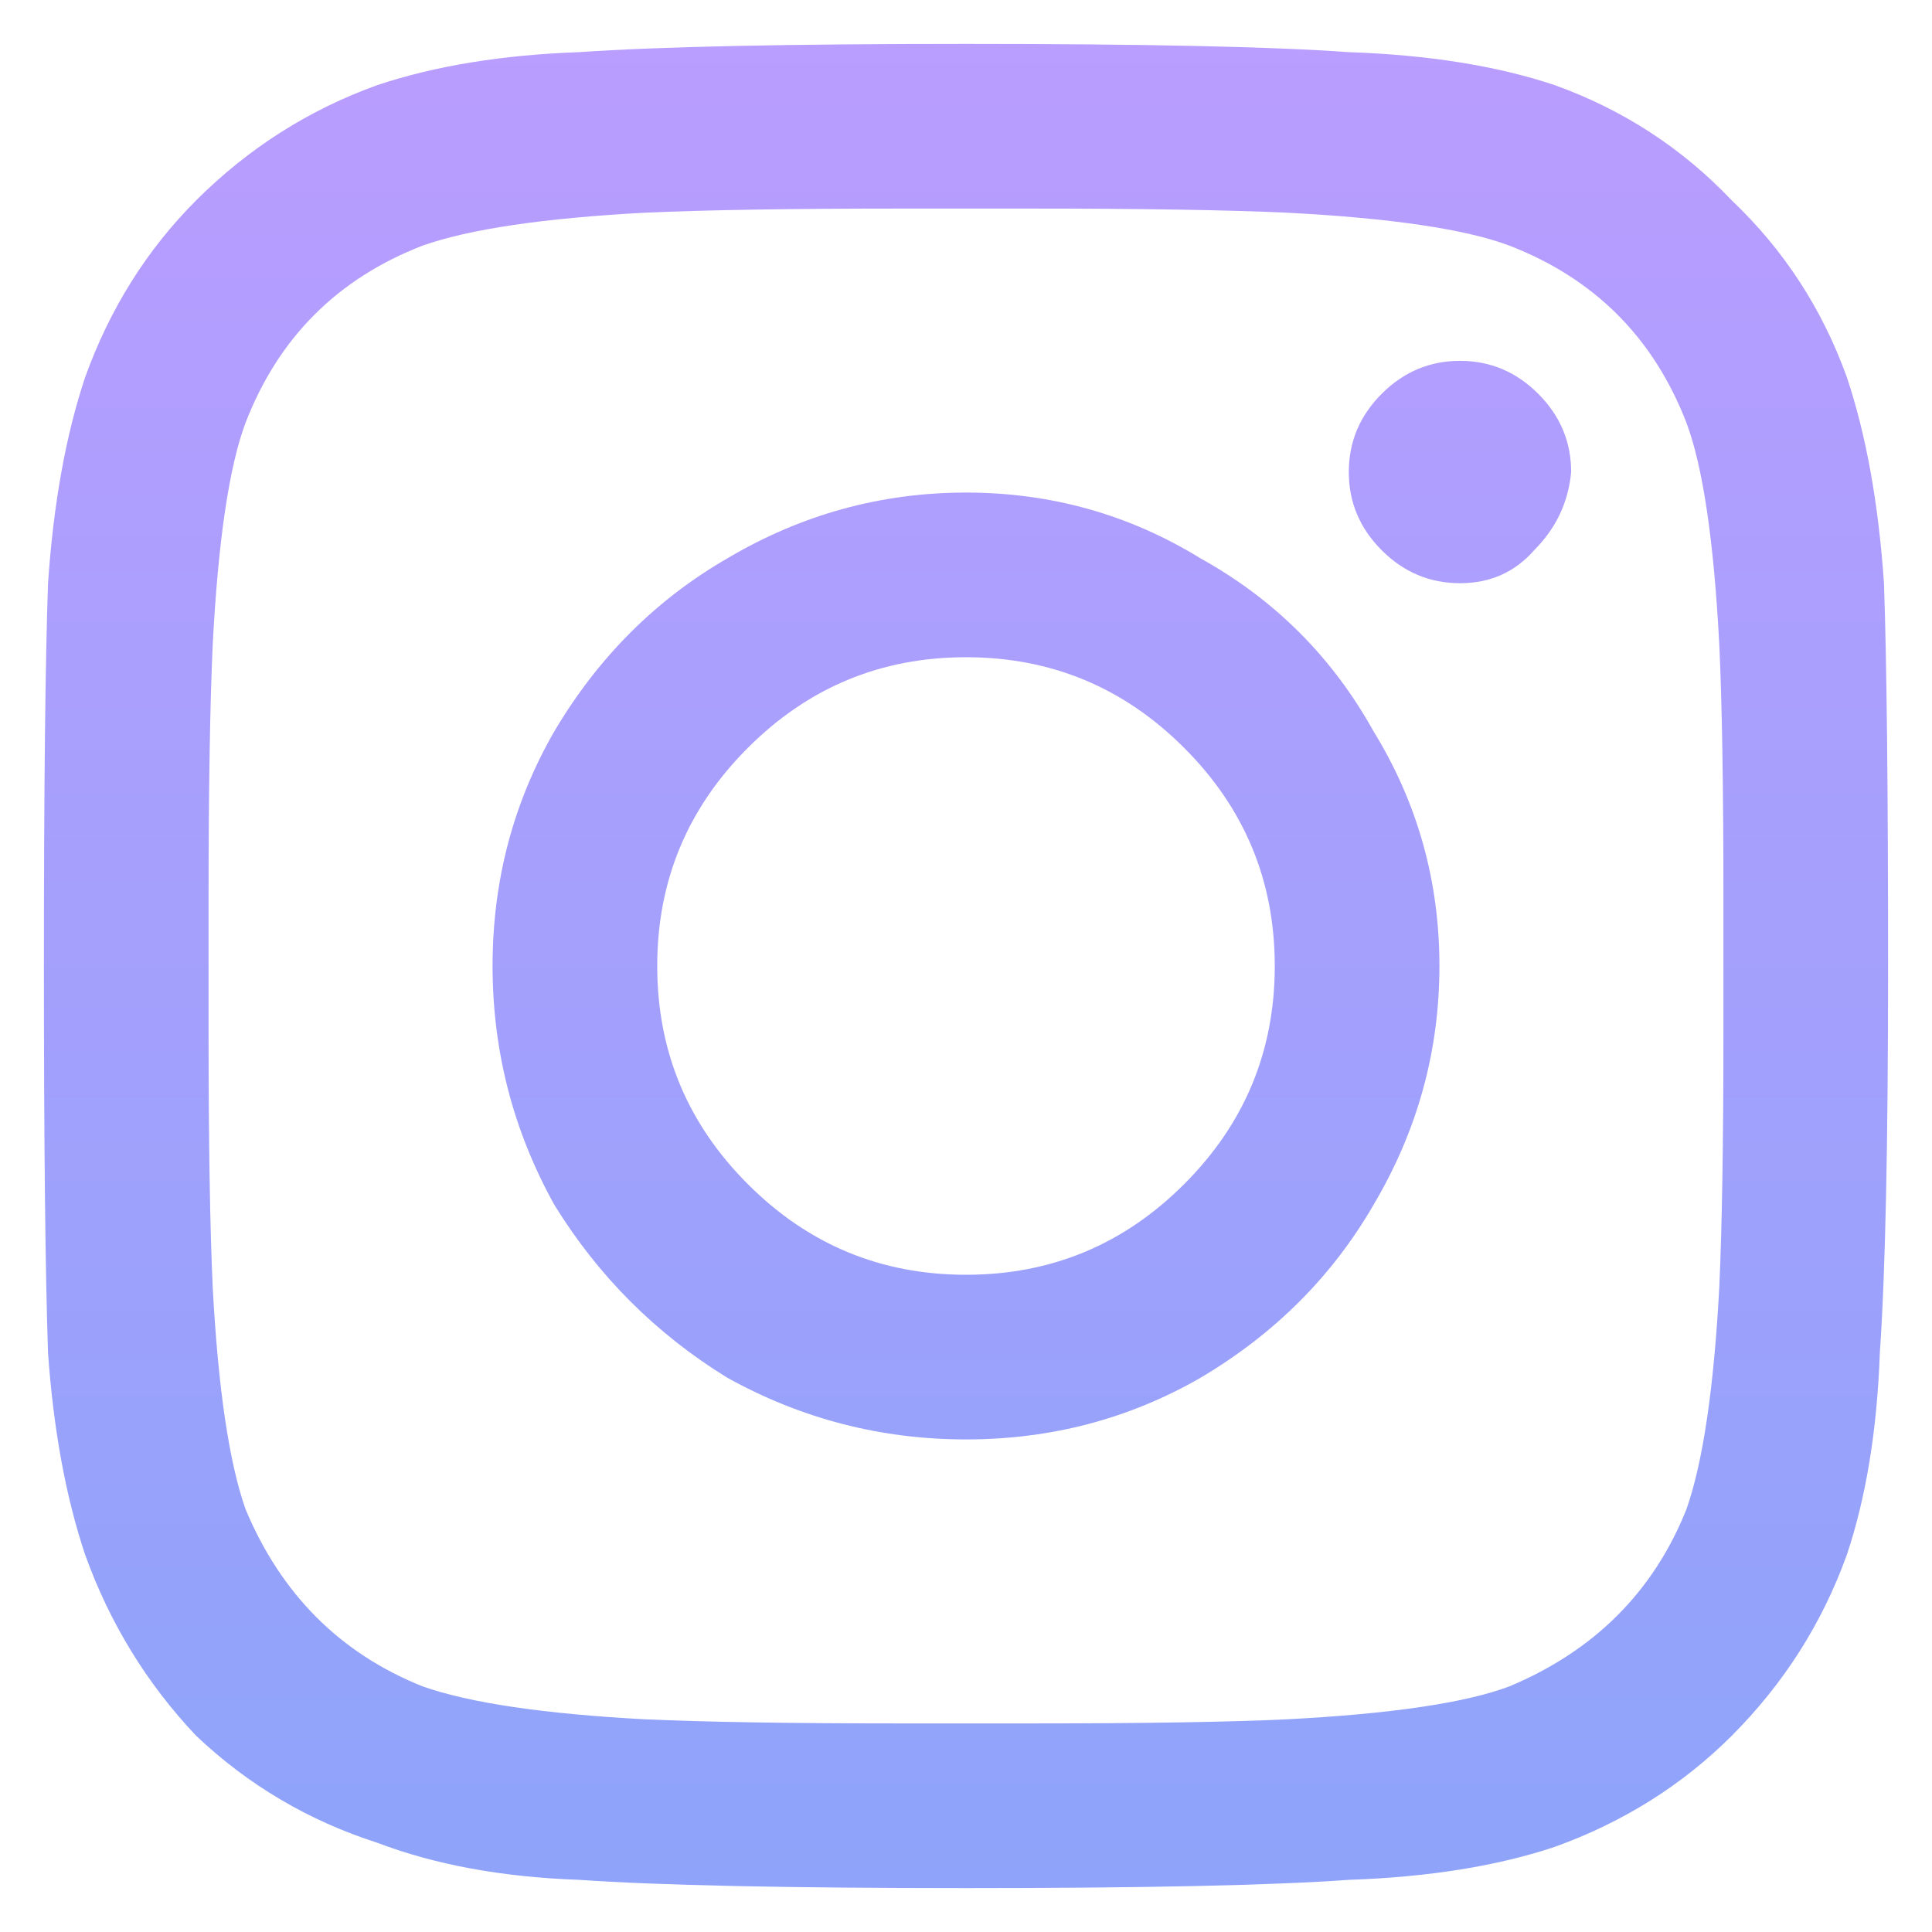
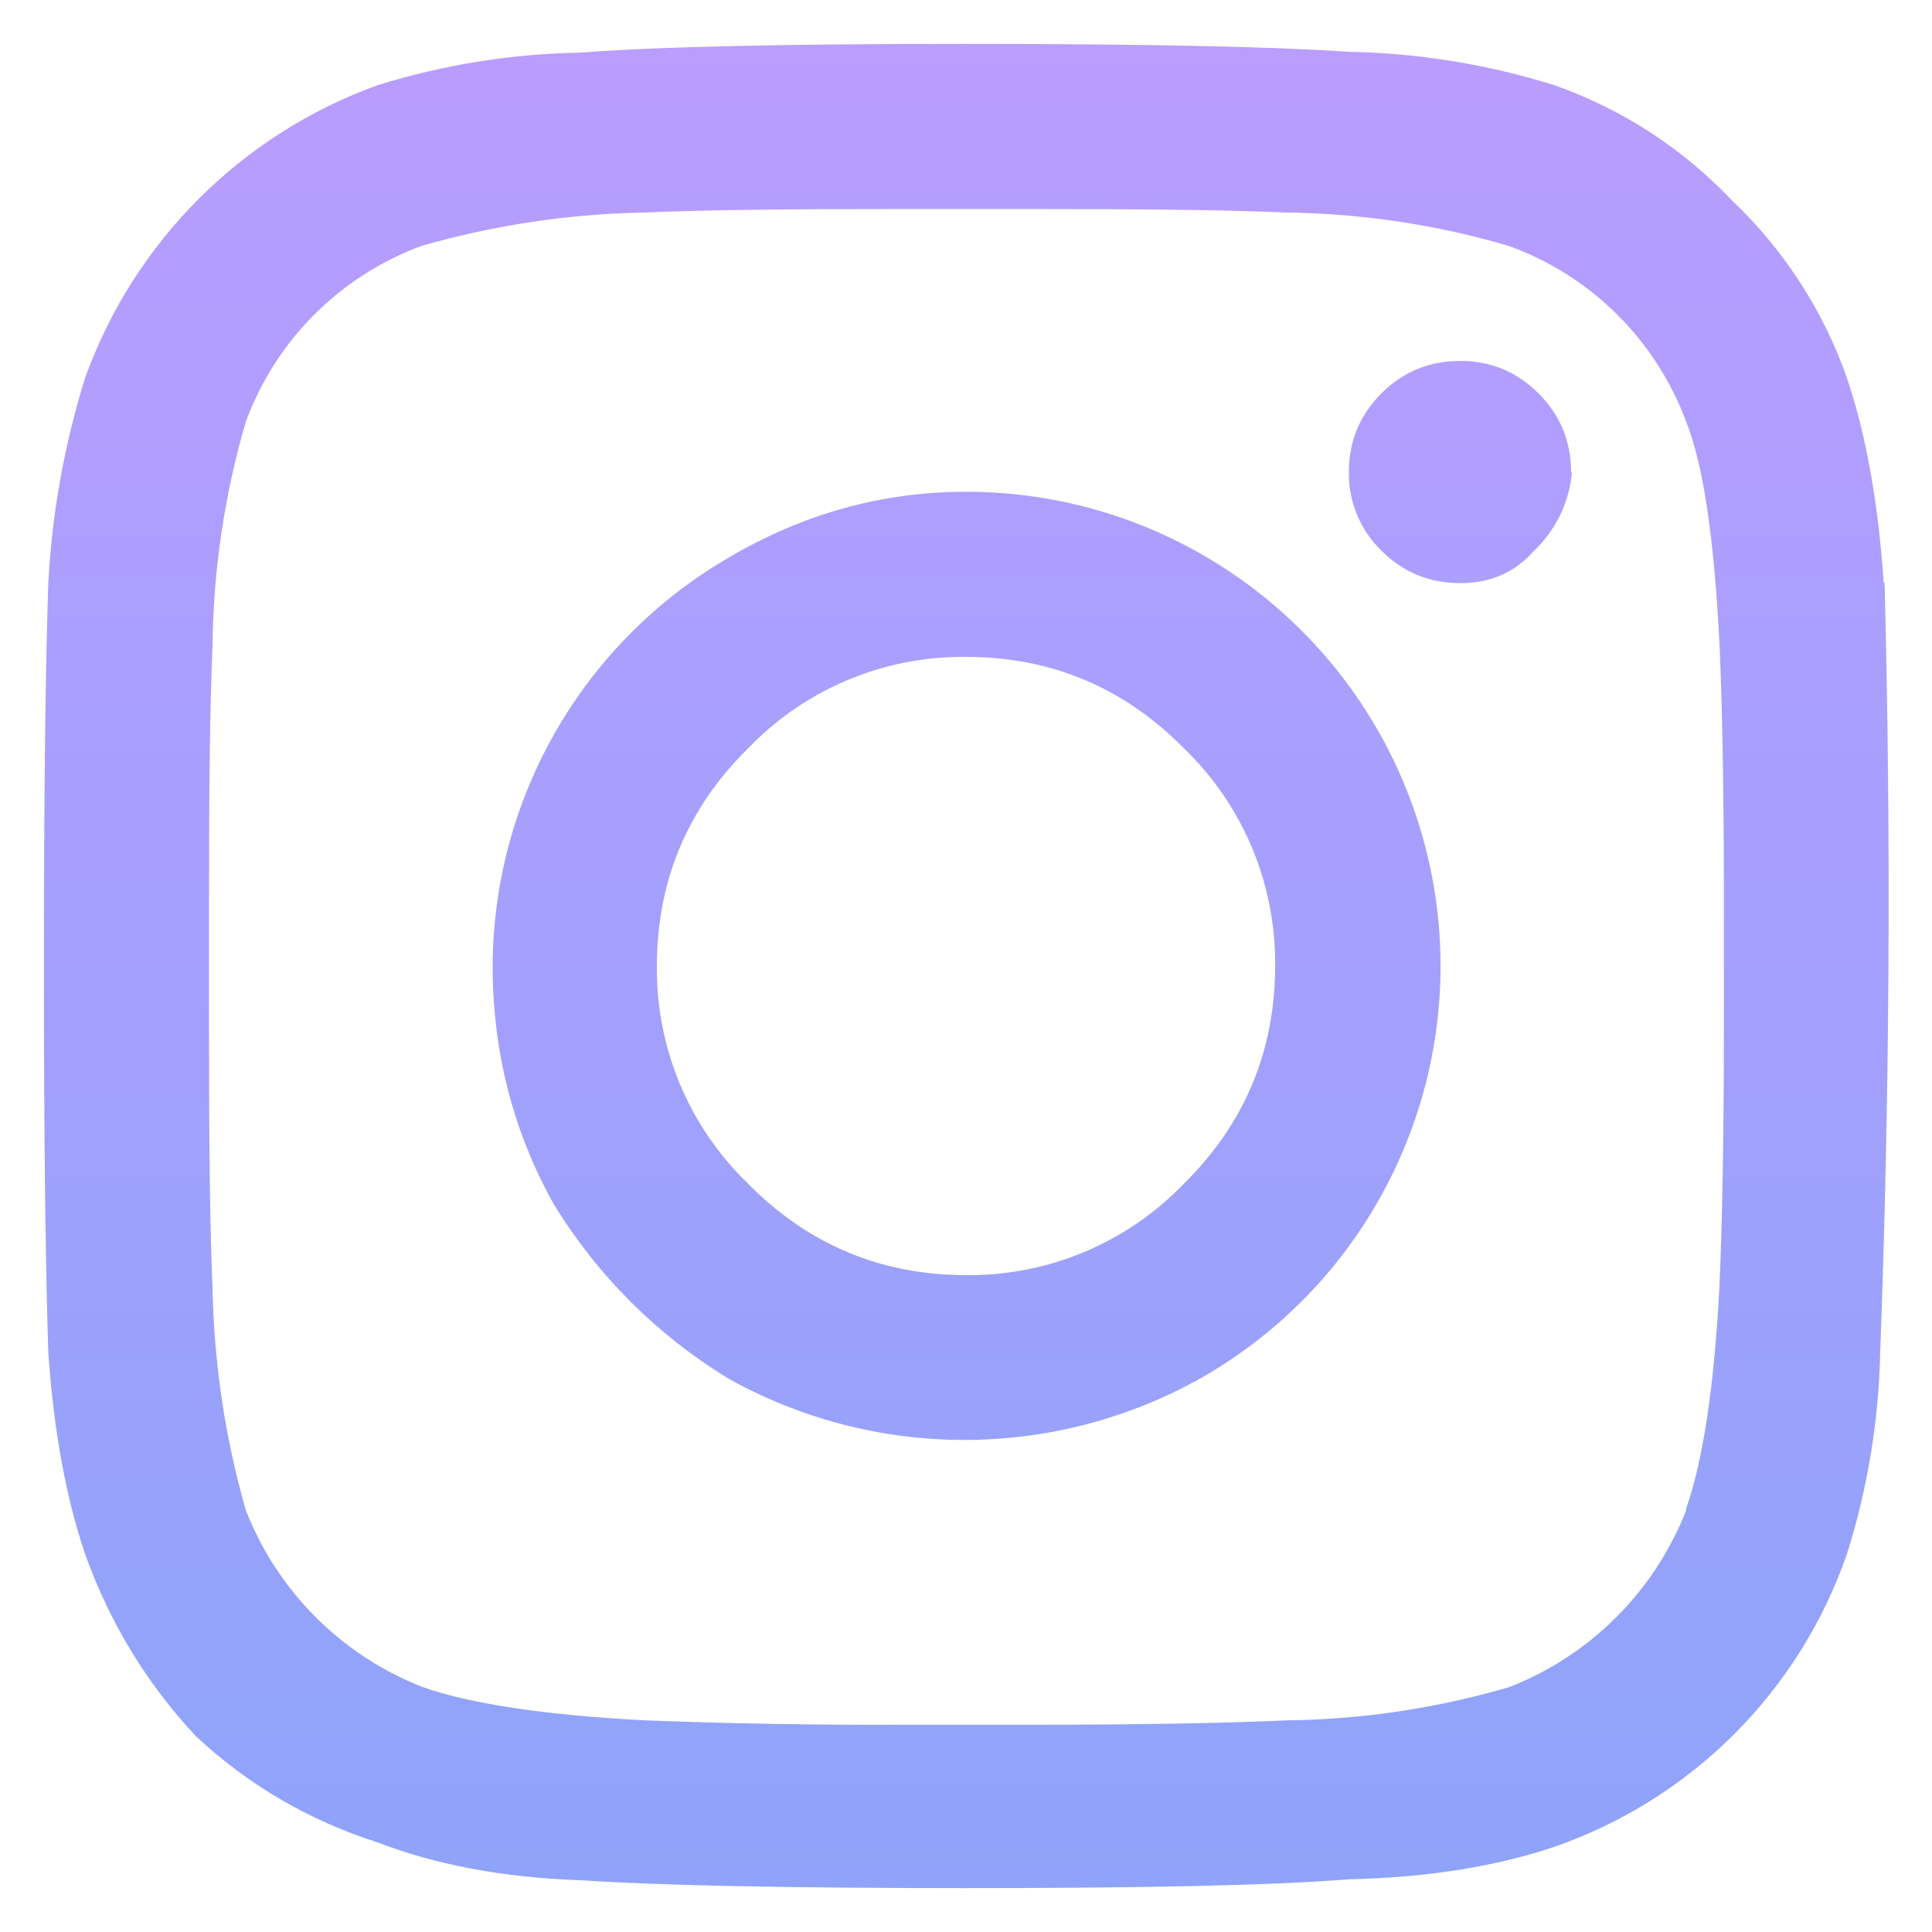
- <svg xmlns="http://www.w3.org/2000/svg" width="22" height="22" viewBox="0 0 22 22" fill="none">
-   <path d="M11 5.609C10.031 5.609 9.125 5.859 8.281 6.359C7.469 6.828 6.812 7.484 6.312 8.328C5.844 9.141 5.609 10.031 5.609 11C5.609 11.969 5.844 12.875 6.312 13.719C6.812 14.531 7.469 15.188 8.281 15.688C9.125 16.156 10.031 16.391 11 16.391C11.969 16.391 12.859 16.156 13.672 15.688C14.516 15.188 15.172 14.531 15.641 13.719C16.141 12.875 16.391 11.969 16.391 11C16.391 10.031 16.141 9.141 15.641 8.328C15.172 7.484 14.516 6.828 13.672 6.359C12.859 5.859 11.969 5.609 11 5.609ZM11 14.516C10.031 14.516 9.203 14.172 8.516 13.484C7.828 12.797 7.484 11.969 7.484 11C7.484 10.031 7.828 9.203 8.516 8.516C9.203 7.828 10.031 7.484 11 7.484C11.969 7.484 12.797 7.828 13.484 8.516C14.172 9.203 14.516 10.031 14.516 11C14.516 11.969 14.172 12.797 13.484 13.484C12.797 14.172 11.969 14.516 11 14.516ZM17.891 5.375C17.859 5.719 17.719 6.016 17.469 6.266C17.25 6.516 16.969 6.641 16.625 6.641C16.281 6.641 15.984 6.516 15.734 6.266C15.484 6.016 15.359 5.719 15.359 5.375C15.359 5.031 15.484 4.734 15.734 4.484C15.984 4.234 16.281 4.109 16.625 4.109C16.969 4.109 17.266 4.234 17.516 4.484C17.766 4.734 17.891 5.031 17.891 5.375ZM21.453 6.641C21.391 5.734 21.25 4.953 21.031 4.297C20.75 3.516 20.312 2.844 19.719 2.281C19.156 1.688 18.484 1.25 17.703 0.969C17.047 0.75 16.266 0.625 15.359 0.594C14.484 0.531 13.031 0.5 11 0.5C8.969 0.5 7.5 0.531 6.594 0.594C5.719 0.625 4.953 0.75 4.297 0.969C3.516 1.25 2.828 1.688 2.234 2.281C1.672 2.844 1.25 3.516 0.969 4.297C0.75 4.953 0.609 5.734 0.547 6.641C0.516 7.516 0.5 8.969 0.5 11C0.5 13.031 0.516 14.5 0.547 15.406C0.609 16.281 0.75 17.047 0.969 17.703C1.25 18.484 1.672 19.172 2.234 19.766C2.828 20.328 3.516 20.734 4.297 20.984C4.953 21.234 5.719 21.375 6.594 21.406C7.5 21.469 8.969 21.5 11 21.5C13.031 21.5 14.484 21.469 15.359 21.406C16.266 21.375 17.047 21.25 17.703 21.031C18.484 20.75 19.156 20.328 19.719 19.766C20.312 19.172 20.75 18.484 21.031 17.703C21.25 17.047 21.375 16.281 21.406 15.406C21.469 14.5 21.5 13.031 21.5 11C21.5 8.969 21.484 7.516 21.453 6.641ZM19.203 17.188C18.828 18.125 18.156 18.797 17.188 19.203C16.688 19.391 15.844 19.516 14.656 19.578C14 19.609 13.031 19.625 11.75 19.625H10.25C9 19.625 8.031 19.609 7.344 19.578C6.188 19.516 5.344 19.391 4.812 19.203C3.875 18.828 3.203 18.156 2.797 17.188C2.609 16.656 2.484 15.812 2.422 14.656C2.391 13.969 2.375 13 2.375 11.75V10.25C2.375 9 2.391 8.031 2.422 7.344C2.484 6.156 2.609 5.312 2.797 4.812C3.172 3.844 3.844 3.172 4.812 2.797C5.344 2.609 6.188 2.484 7.344 2.422C8.031 2.391 9 2.375 10.25 2.375H11.75C13 2.375 13.969 2.391 14.656 2.422C15.844 2.484 16.688 2.609 17.188 2.797C18.156 3.172 18.828 3.844 19.203 4.812C19.391 5.312 19.516 6.156 19.578 7.344C19.609 8 19.625 8.969 19.625 10.25V11.75C19.625 13 19.609 13.969 19.578 14.656C19.516 15.812 19.391 16.656 19.203 17.188Z" fill="url(#paint0_linear)" />
+ <svg xmlns="http://www.w3.org/2000/svg" width="22" height="22" fill="none">
+   <path fill="url(#paint0_linear)" d="M11 5.6c-.97 0-1.88.26-2.72.76A5.4 5.4 0 005.61 11c0 .97.23 1.88.7 2.72.5.81 1.16 1.47 1.97 1.97a5.51 5.51 0 005.4 0A5.4 5.4 0 0011 5.6zm0 8.92c-.97 0-1.8-.35-2.48-1.04A3.39 3.39 0 017.48 11c0-.97.35-1.8 1.04-2.48A3.39 3.39 0 0111 7.48c.97 0 1.8.35 2.48 1.04A3.39 3.39 0 0114.52 11c0 .97-.35 1.8-1.04 2.48A3.39 3.39 0 0111 14.52zm6.9-9.14a1.4 1.4 0 01-.43.89c-.22.25-.5.37-.84.37-.35 0-.65-.12-.9-.37a1.22 1.22 0 01-.37-.9c0-.34.12-.64.37-.89s.55-.37.9-.37c.34 0 .64.12.89.37s.37.55.37.9zm3.55 1.26c-.06-.9-.2-1.69-.42-2.34a5.13 5.13 0 00-1.31-2.02A5.13 5.13 0 0017.7.97a8.36 8.36 0 00-2.34-.38C14.48.53 13.03.5 11 .5 8.97.5 7.5.53 6.6.6a8.2 8.2 0 00-2.3.37A5.54 5.54 0 00.97 4.3a9.54 9.54 0 00-.42 2.34C.52 7.52.5 8.97.5 11c0 2.03.02 3.5.05 4.4.06.88.2 1.65.42 2.3.28.78.7 1.47 1.26 2.07.6.56 1.29.96 2.07 1.21.65.25 1.42.4 2.3.43.9.06 2.37.09 4.4.09 2.03 0 3.48-.03 4.36-.1.9-.02 1.69-.15 2.34-.37a5.4 5.4 0 003.33-3.33 8.2 8.2 0 00.38-2.3 139.14 139.14 0 00.05-8.77zM19.2 17.2a3.55 3.55 0 01-2.01 2.01 9.4 9.4 0 01-2.53.38c-.66.03-1.63.05-2.91.05h-1.5a68.3 68.3 0 01-2.9-.05c-1.16-.06-2-.19-2.54-.38A3.55 3.55 0 012.8 17.2a9.87 9.87 0 01-.38-2.53c-.03-.7-.04-1.66-.04-2.91v-1.5c0-1.25.01-2.22.04-2.9A9.4 9.4 0 012.8 4.8 3.38 3.38 0 014.8 2.8a9.87 9.87 0 012.53-.38c.7-.03 1.66-.04 2.91-.04h1.5c1.25 0 2.22.01 2.9.04a9.4 9.4 0 012.54.38A3.38 3.38 0 0119.2 4.8c.2.5.32 1.35.38 2.53.03.66.05 1.63.05 2.91v1.5c0 1.25-.02 2.22-.05 2.9-.06 1.16-.19 2-.38 2.54z" />
  <defs>
-     <linearGradient id="paint0_linear" x1="11" y1="-1" x2="11" y2="23" gradientUnits="userSpaceOnUse">
+     <linearGradient id="paint0_linear" x1="11" x2="11" y1="-1" y2="23" gradientUnits="userSpaceOnUse">
      <stop stop-color="#BC9CFF" />
      <stop offset="1" stop-color="#8BA4F9" />
    </linearGradient>
  </defs>
</svg>
